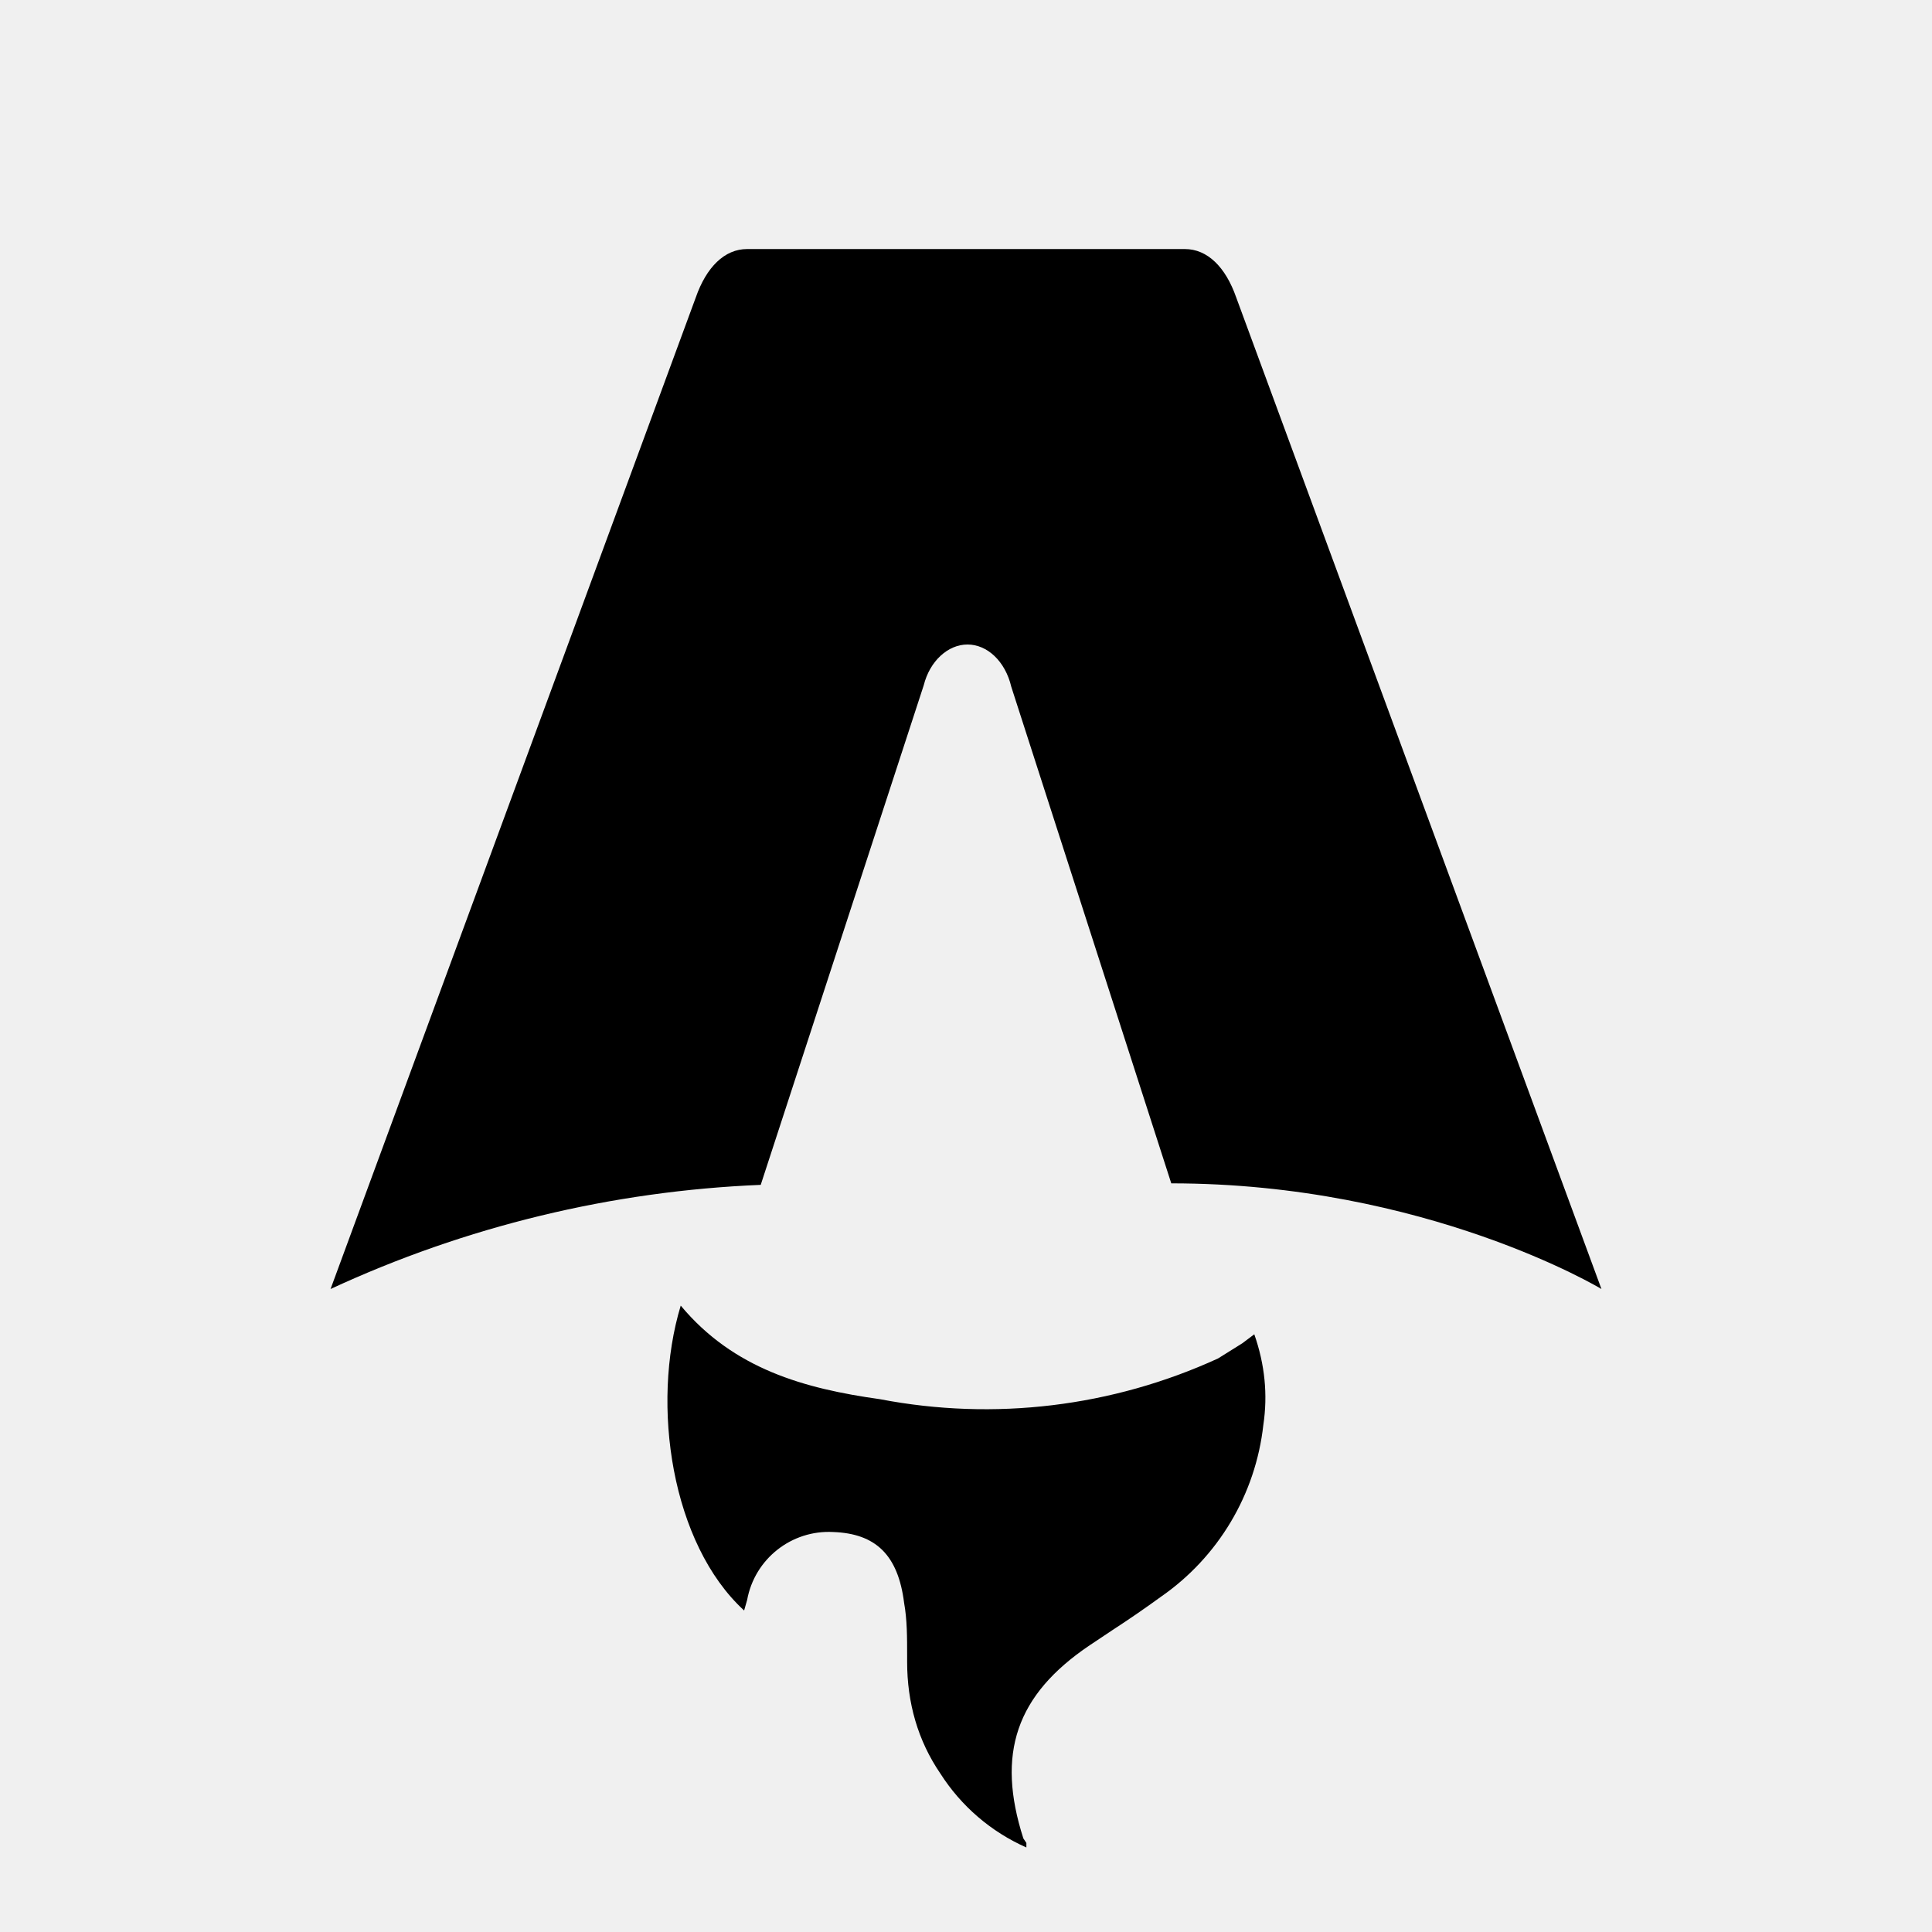
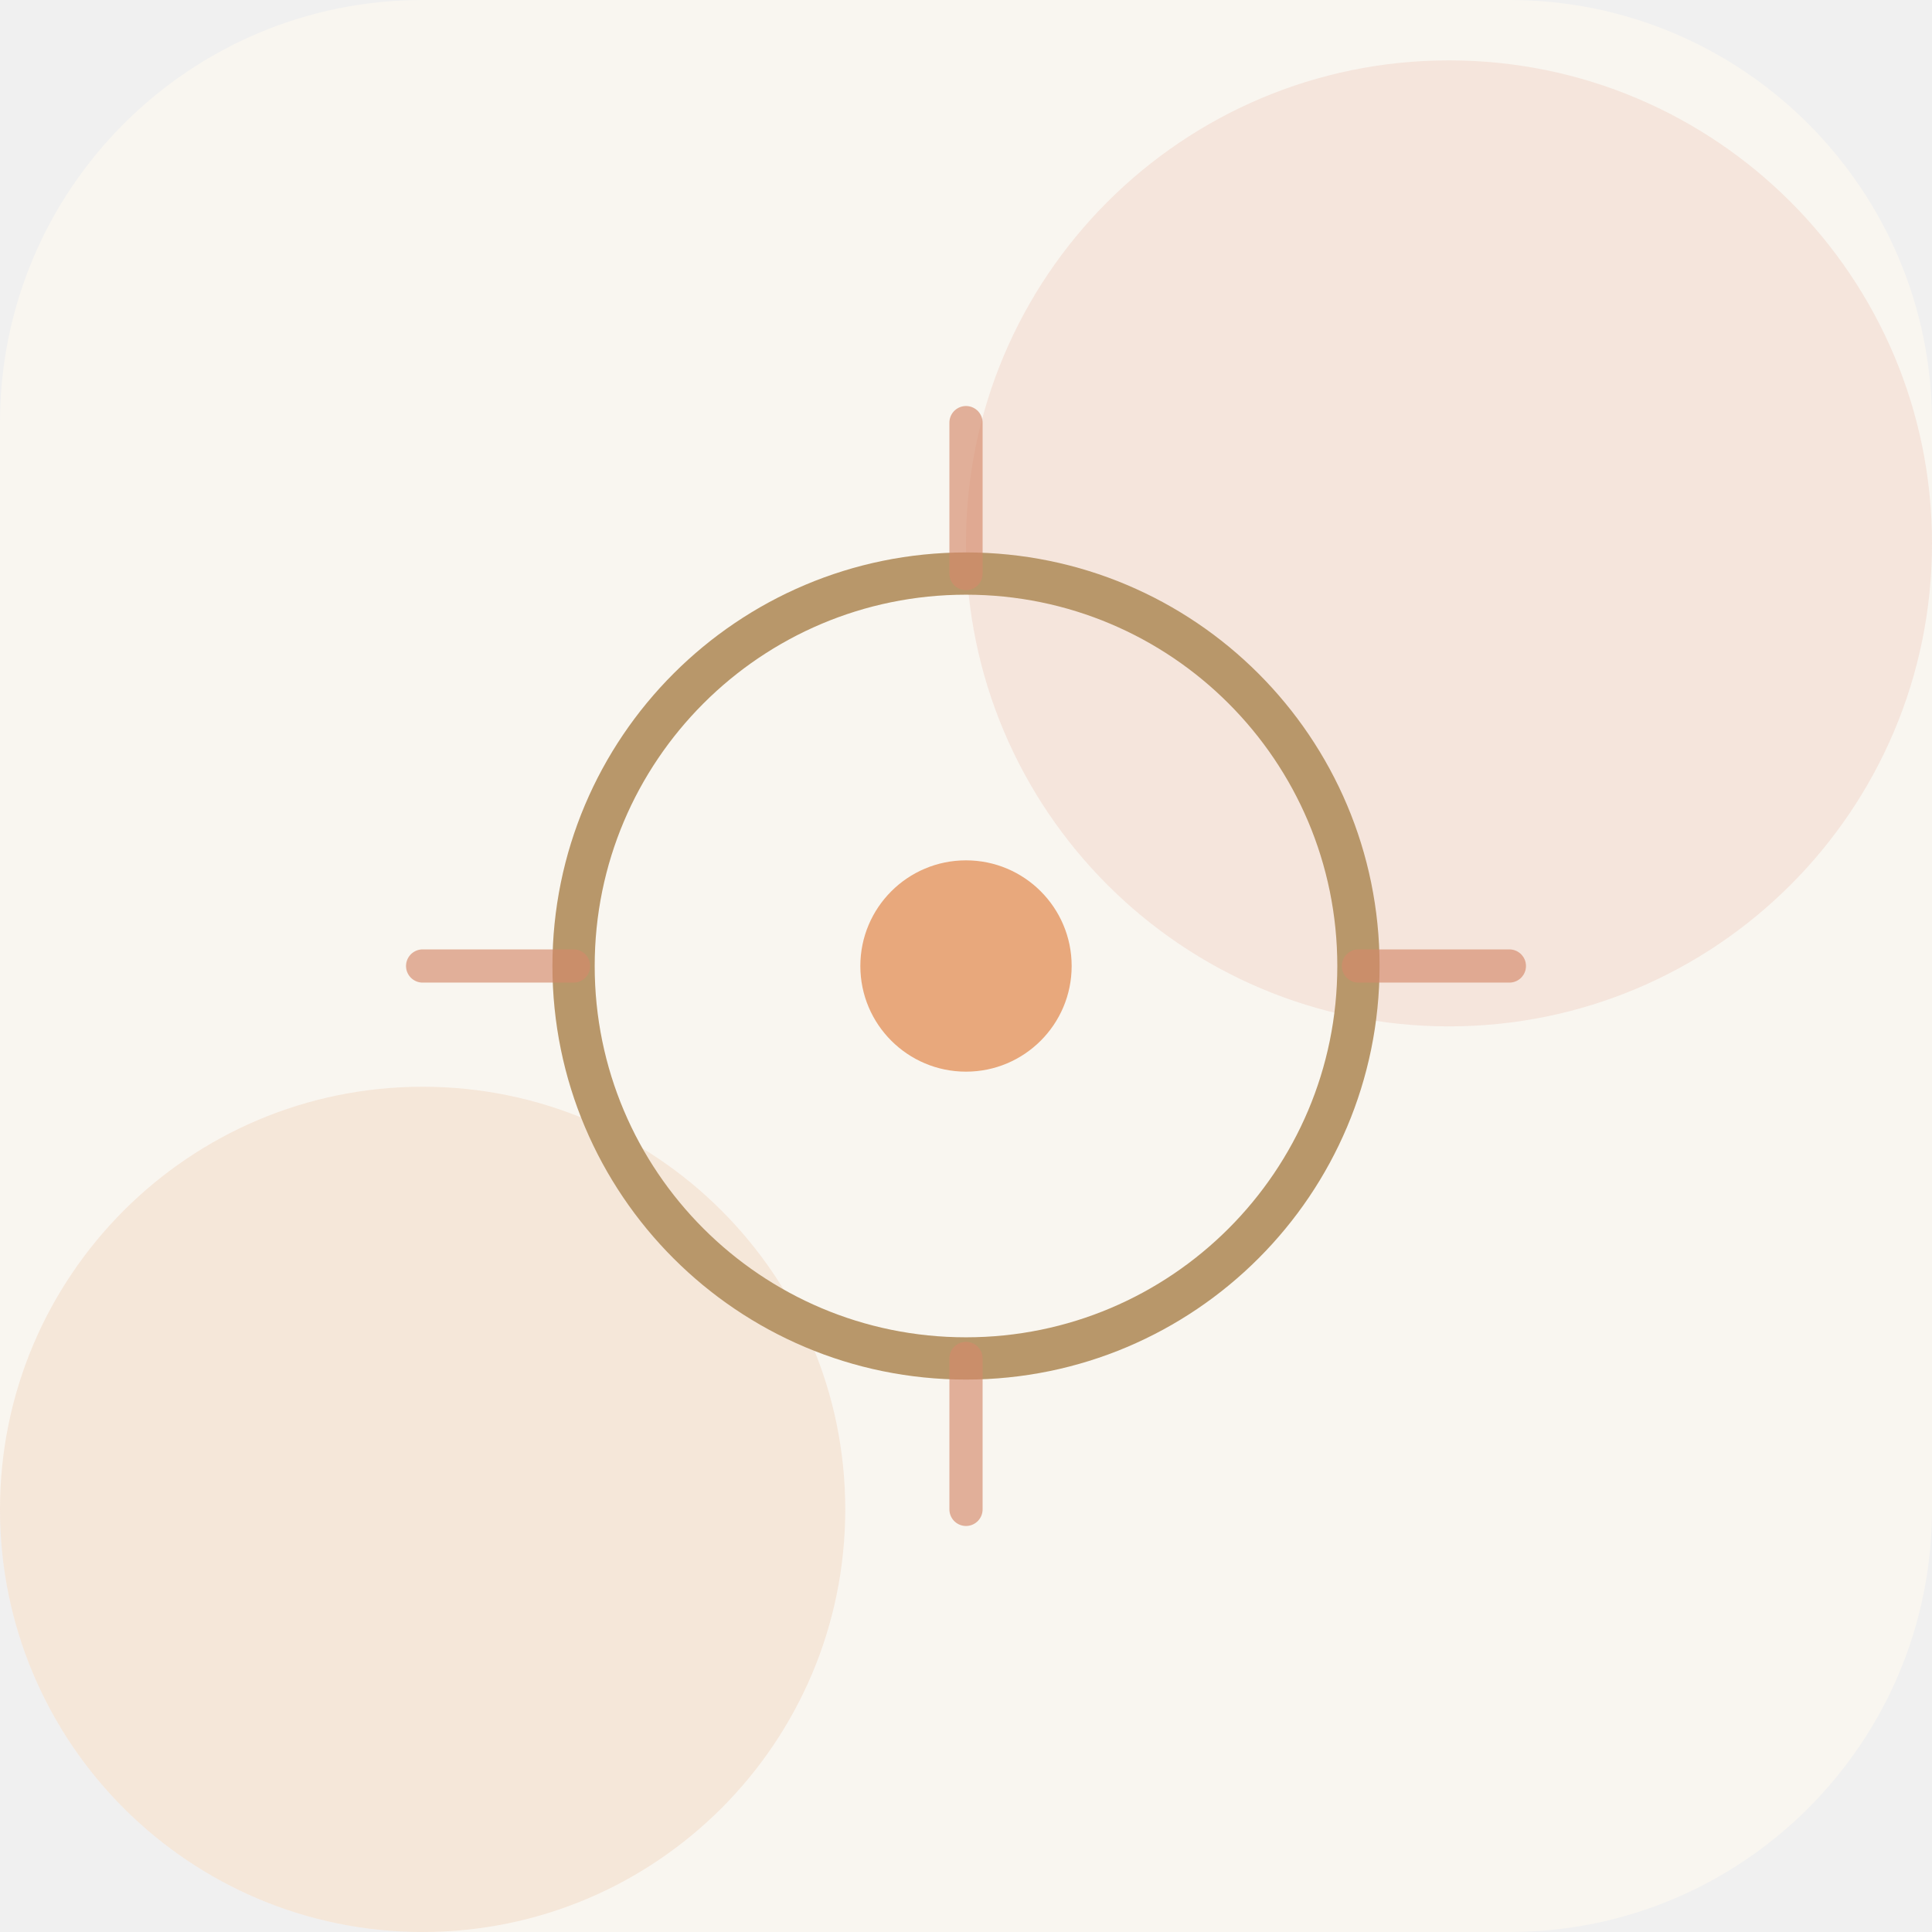
- <svg xmlns="http://www.w3.org/2000/svg" fill="none" viewBox="0 0 128 128">
-   <path d="M50.4 78.5a75.1 75.1 0 0 0-28.5 6.9l24.2-65.7c.7-2 1.9-3.2 3.4-3.2h29c1.5 0 2.7 1.2 3.4 3.2l24.2 65.7s-11.6-7-28.5-7L67 45.5c-.4-1.7-1.6-2.8-2.9-2.8-1.3 0-2.5 1.1-2.9 2.7L50.4 78.5Zm-1.1 28.2Zm-4.2-20.2c-2 6.6-.6 15.8 4.2 20.2a17.5 17.5 0 0 1 .2-.7 5.5 5.5 0 0 1 5.7-4.5c2.8.1 4.3 1.5 4.7 4.7.2 1.1.2 2.3.2 3.5v.4c0 2.7.7 5.2 2.2 7.4a13 13 0 0 0 5.7 4.9v-.3l-.2-.3c-1.8-5.6-.5-9.5 4.4-12.8l1.5-1a73 73 0 0 0 3.2-2.2 16 16 0 0 0 6.8-11.4c.3-2 .1-4-.6-6l-.8.6-1.6 1a37 37 0 0 1-22.4 2.7c-5-.7-9.7-2-13.2-6.2Z" />
-   <style>
-         path { fill: #000; }
-         @media (prefers-color-scheme: dark) {
-             path { fill: #FFF; }
-         }
-     </style>
+ <svg xmlns="http://www.w3.org/2000/svg" viewBox="0 0 64 64" fill="none">
+   <rect width="64" height="64" rx="14" fill="#f9f6f0" />
+   <circle cx="48" cy="18" r="16" fill="#f0d0c4" opacity="0.45" />
+   <circle cx="14" cy="50" r="14" fill="#e8a87c" opacity="0.2" />
+   <circle cx="32" cy="32" r="13" stroke="#b8976a" stroke-width="1.4" fill="none" />
+   <circle cx="32" cy="32" r="3.5" fill="#e8a87c" />
+   <path d="M32 14v5M32 45v5M14 32h5M45 32h5" stroke="#d4896a" stroke-width="1.1" stroke-linecap="round" opacity="0.65" />
</svg>
